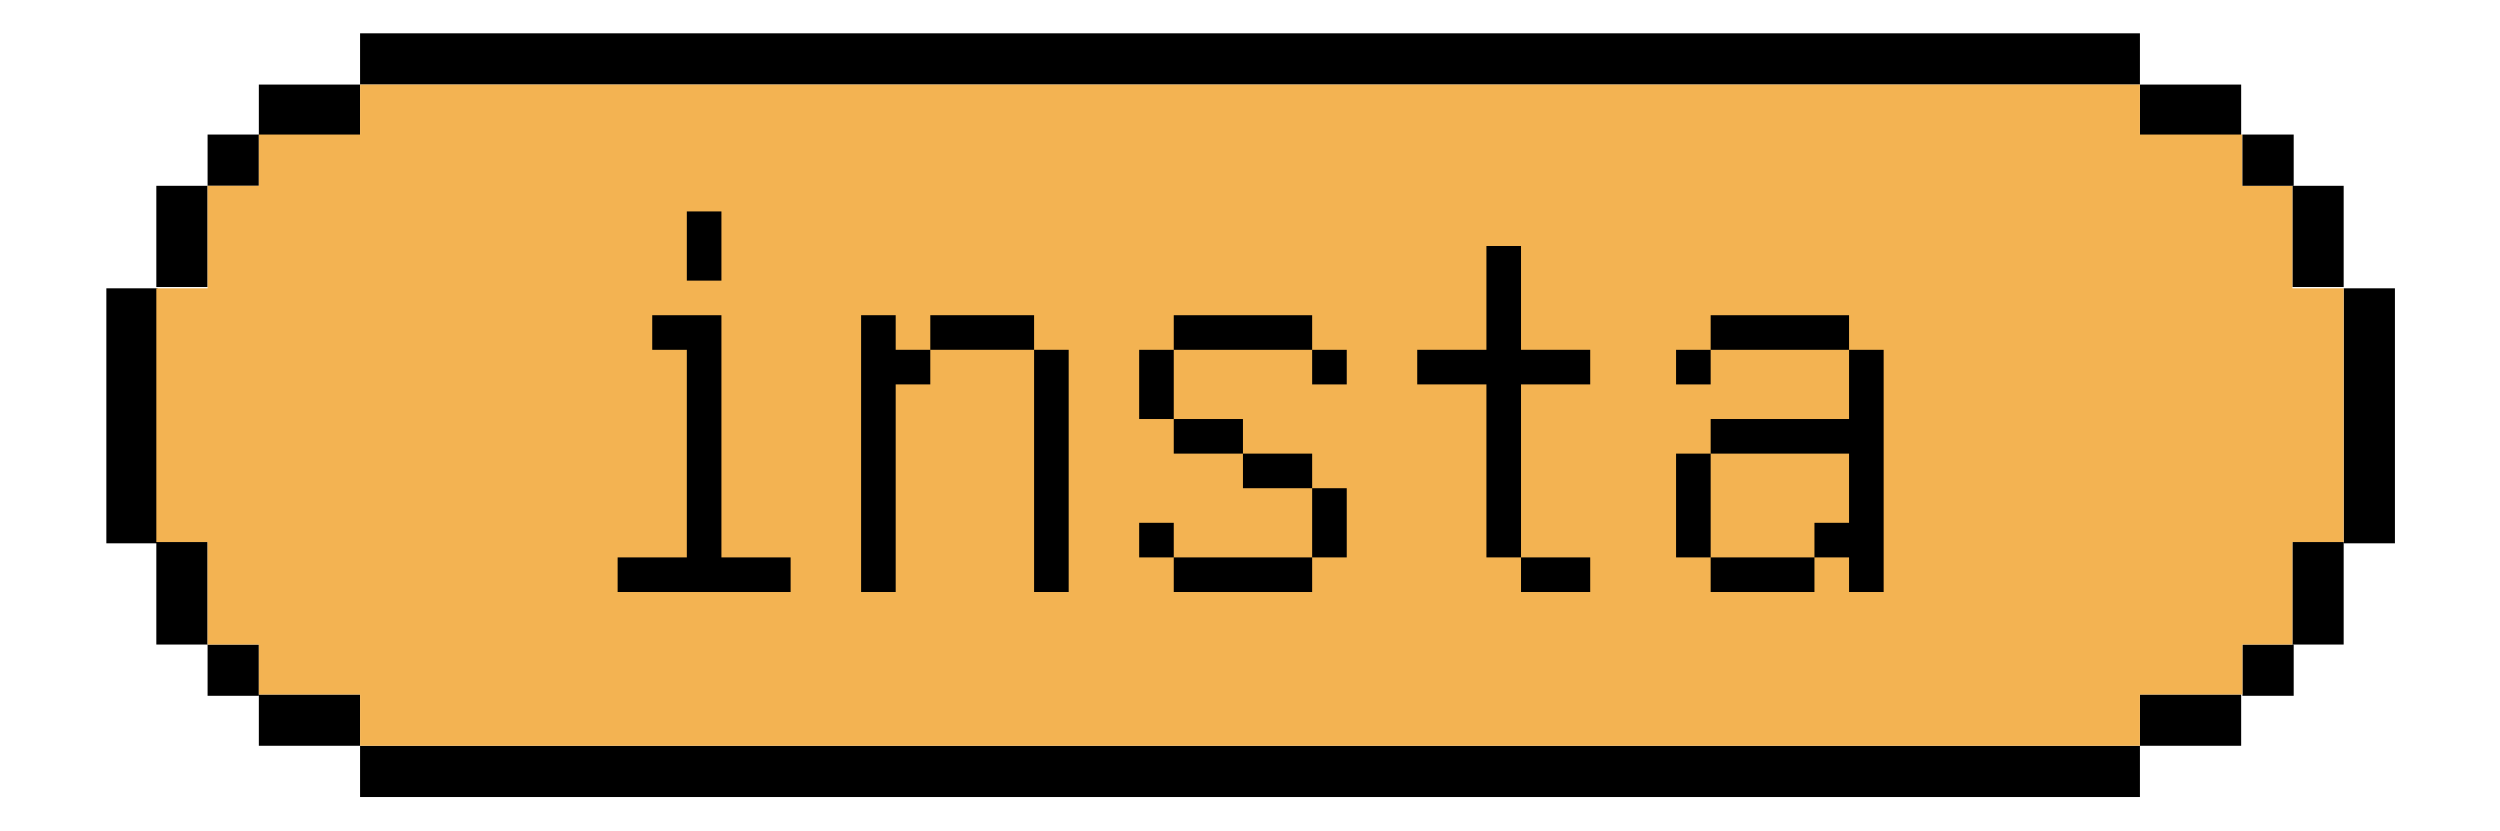
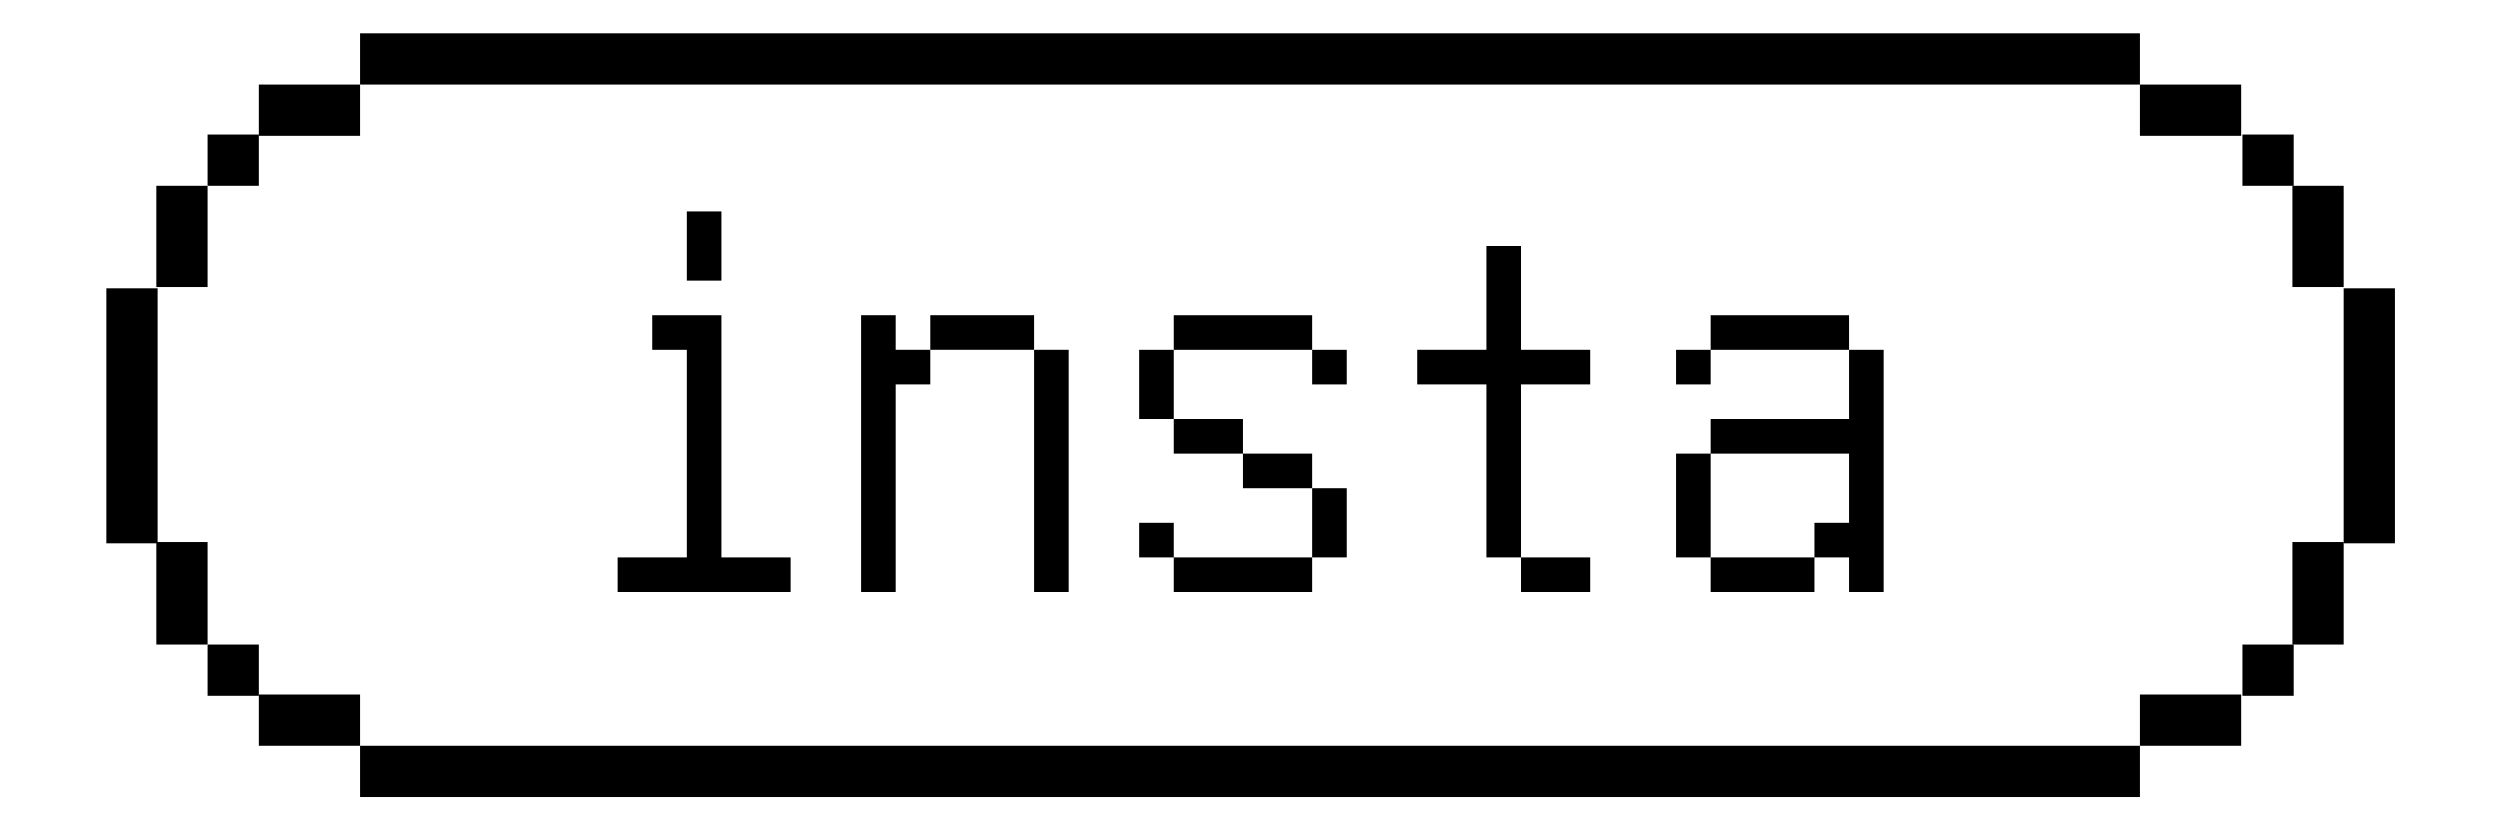
<svg xmlns="http://www.w3.org/2000/svg" id="Layer_1" version="1.1" viewBox="0 0 195.1 64.8">
  <defs>
    <style>
      .st0 {
-         fill: #f3b352;
+         fill: none;
      }
    </style>
  </defs>
  <g>
    <rect x="8.3" y="22.5" width="4" height="19.9" />
    <rect x="12.2" y="14.5" width="4" height="7.9" />
    <rect x="20.2" y="6.6" width="7.9" height="4" />
    <rect x="28.1" y="2.6" width="138.9" height="4" />
    <rect x="16.2" y="10.5" width="4" height="4" />
    <rect x="12.2" y="42.3" width="4" height="8" />
    <rect x="20.2" y="54.2" width="7.9" height="4" />
    <rect x="28.1" y="58.2" width="138.9" height="4" />
    <rect x="16.2" y="50.3" width="4" height="4" />
    <rect x="182.9" y="22.5" width="4" height="19.9" />
    <rect x="178.9" y="42.3" width="4" height="8" />
    <rect x="167" y="54.2" width="7.9" height="4" />
    <rect x="175" y="50.3" width="4" height="4" />
    <rect x="178.9" y="14.5" width="4" height="7.9" />
    <rect x="167" y="6.6" width="7.9" height="4" />
    <polygon class="st0" points="182.9 22.5 182.9 42.3 178.9 42.3 178.9 50.3 175 50.3 175 54.2 167 54.2 167 58.2 28.1 58.2 28.1 54.2 20.2 54.2 20.2 50.3 16.2 50.3 16.2 42.3 12.2 42.3 12.2 22.5 16.2 22.5 16.2 14.5 20.2 14.5 20.2 10.5 28.1 10.5 28.1 6.6 167 6.6 167 10.5 175 10.5 175 14.5 178.9 14.5 178.9 22.5 182.9 22.5" />
    <rect x="175" y="10.5" width="4" height="4" />
  </g>
  <g>
    <path d="M56.3,24.6v18.9h5.4v2.7h-13.5v-2.7h5.4v-16.2h-2.7v-2.7h5.4,0ZM56.3,16.5v5.4h-2.7v-5.4h2.7Z" />
    <path d="M69.9,24.6v2.7h2.7v-2.7h8.1v2.7h2.7v18.9h-2.7v-18.9h-8.1v2.7h-2.7v16.2h-2.7v-21.6s2.7,0,2.7,0Z" />
    <path d="M102.4,24.6v2.7h2.7v2.7h-2.7v-2.7h-10.8v5.4h5.4v2.7h5.4v2.7h2.7v5.4h-2.7v2.7h-10.8v-2.7h-2.7v-2.7h2.7v2.7h10.8v-5.4h-5.4v-2.7h-5.4v-2.7h-2.7v-5.4h2.7v-2.7h10.8Z" />
    <path d="M118.7,19.2v8.1h5.4v2.7h-5.4v13.5h5.4v2.7h-5.4v-2.7h-2.7v-13.5h-5.4v-2.7h5.4v-8.1s2.7,0,2.7,0Z" />
    <path d="M144.3,24.6v2.7h2.7v18.9h-2.7v-2.7h-2.7v-2.7h2.7v-5.4h-10.8v8.1h8.1v2.7h-8.1v-2.7h-2.7v-8.1h2.7v-2.7h10.8v-5.4h-10.8v2.7h-2.7v-2.7h2.7v-2.7h10.8Z" />
  </g>
</svg>
